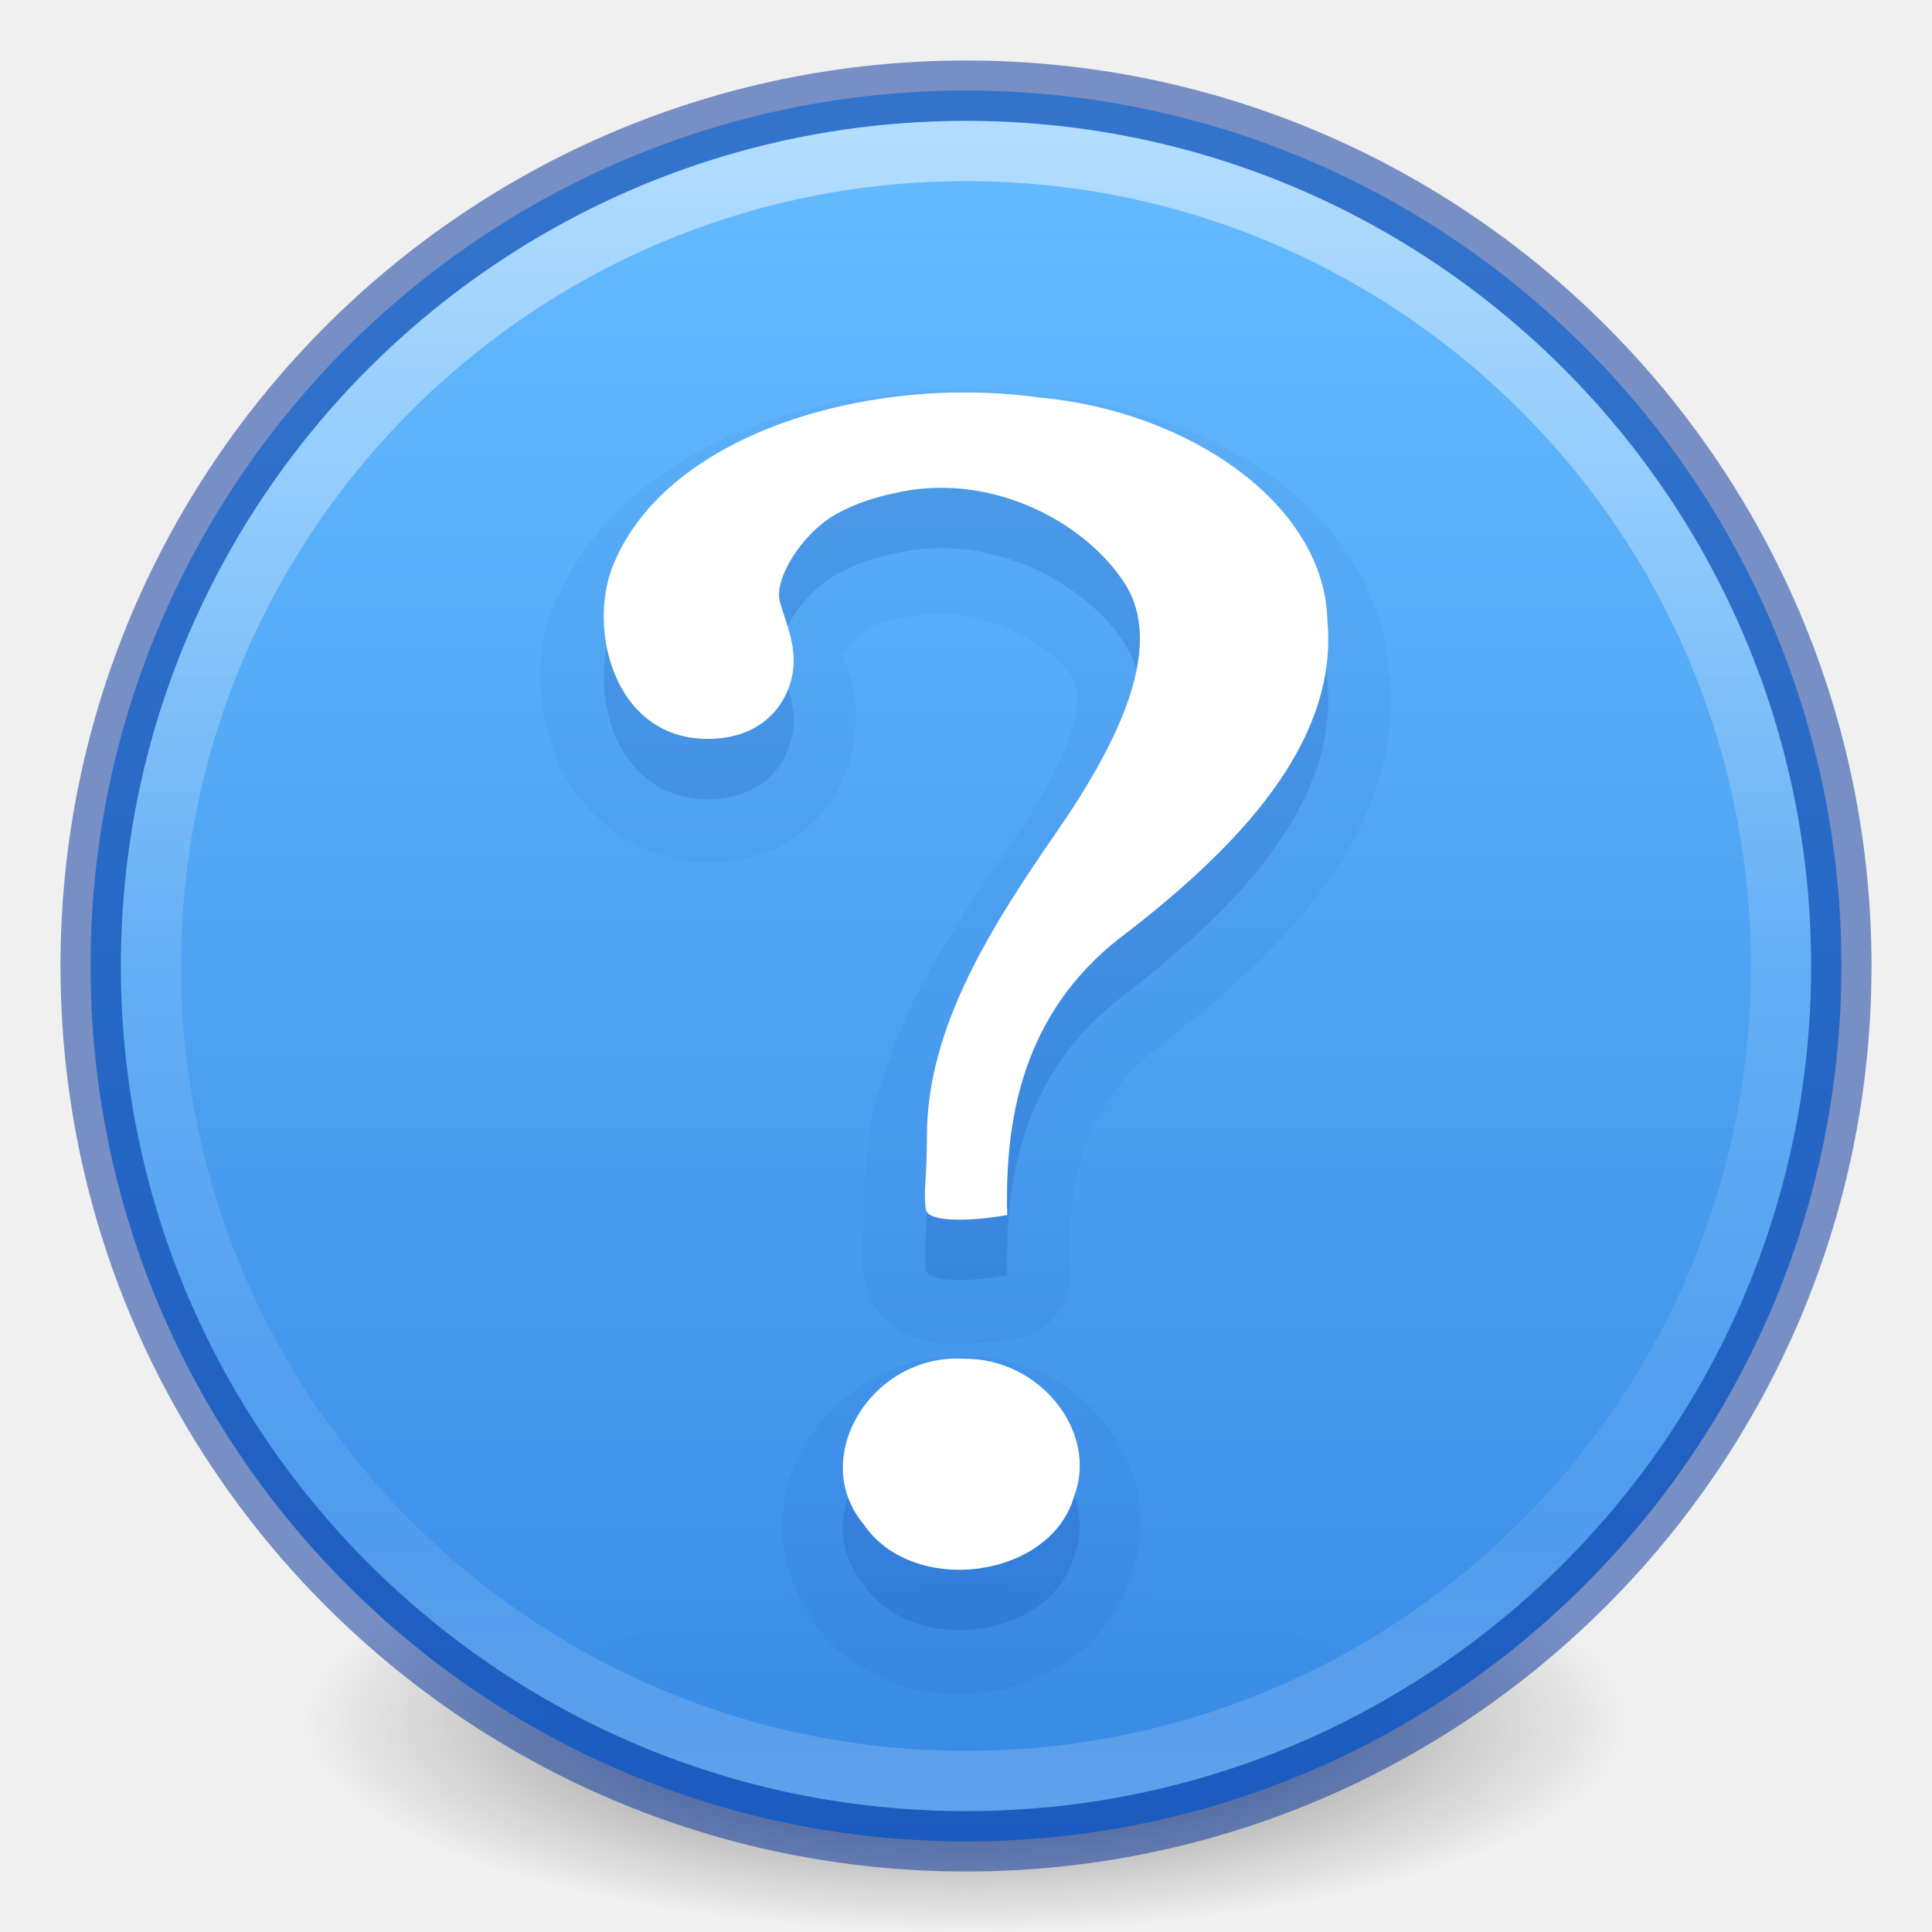
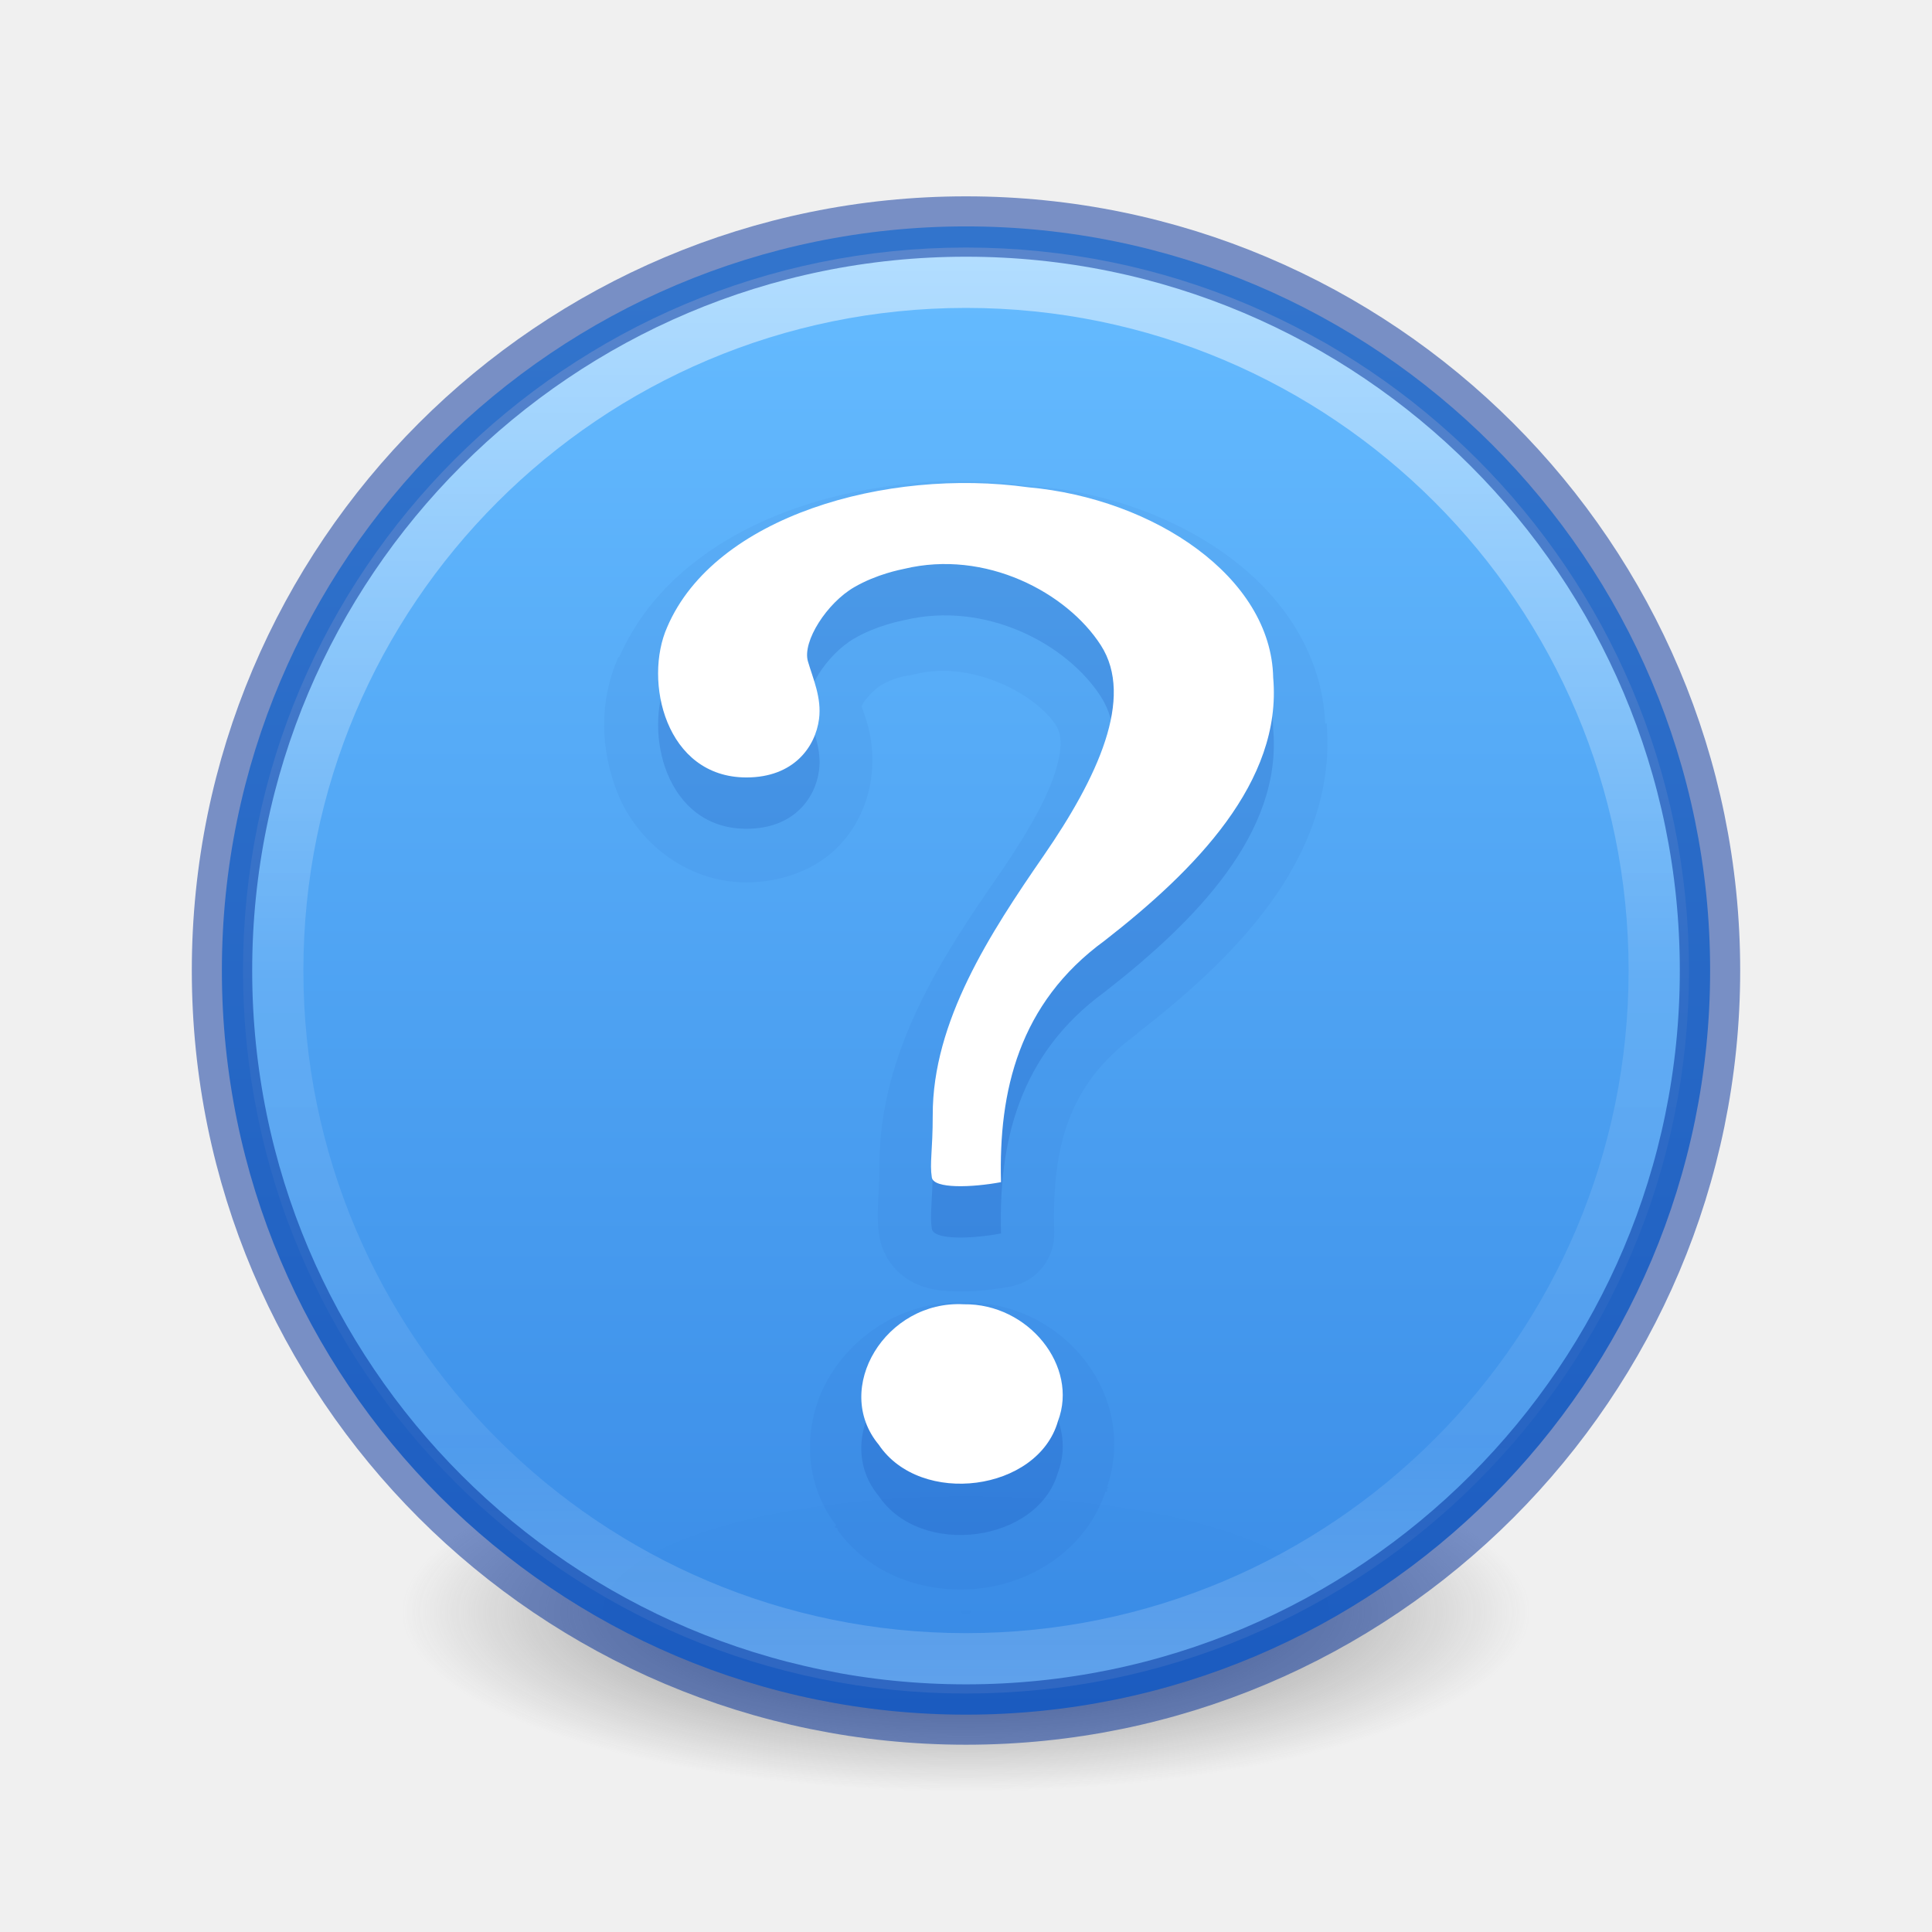
<svg xmlns="http://www.w3.org/2000/svg" xmlns:xlink="http://www.w3.org/1999/xlink" version="1.1" width="32" height="32" id="svg3658">
  <defs id="defs3660">
    <linearGradient id="linearGradient4011">
      <stop id="stop4013" style="stop-color:#ffffff;stop-opacity:1" offset="0" />
      <stop id="stop4015" style="stop-color:#ffffff;stop-opacity:0.235" offset="0.508" />
      <stop id="stop4017" style="stop-color:#ffffff;stop-opacity:0.157" offset="0.835" />
      <stop id="stop4019" style="stop-color:#ffffff;stop-opacity:0.392" offset="1" />
    </linearGradient>
    <linearGradient id="linearGradient3820-7-2-2">
      <stop id="stop3822-2-6-36" style="stop-color:#3d3d3d;stop-opacity:1" offset="0" />
      <stop id="stop3864-8-7-6" style="stop-color:#686868;stop-opacity:0.498" offset="0.5" />
      <stop id="stop3824-1-2-4" style="stop-color:#686868;stop-opacity:0" offset="1" />
    </linearGradient>
-     <radialGradient xlink:href="#linearGradient3820-7-2-2" id="radialGradient4048" gradientUnits="userSpaceOnUse" gradientTransform="matrix(0.1752454,0,0,0.05575992,-1.37681,18.11895)" cx="99.157" cy="186.171" fx="99.157" fy="186.171" r="62.769" />
-     <linearGradient gradientTransform="matrix(0.7297301,0,0,0.7297301,-36.34611,-2.503933)" gradientUnits="userSpaceOnUse" xlink:href="#linearGradient4011" id="linearGradient12398-3" y2="44.341" x2="71.204" y1="6.238" x1="71.204" />
-     <linearGradient gradientTransform="matrix(1.111376,0,0,0.8308603,-2249.894,-2663.159)" gradientUnits="userSpaceOnUse" xlink:href="#linearGradient947-5" id="linearGradient11527-6-5" y2="3241.997" x2="2035.165" y1="3208.074" x1="2035.165" />
+     <radialGradient xlink:href="#linearGradient3820-7-2-2" id="radialGradient4048" gradientUnits="userSpaceOnUse" gradientTransform="matrix(0.1489586,0,0,0.04739593,1.229711,17.87627)" cx="99.157" cy="186.171" fx="99.157" fy="186.171" r="62.769" />
+     <linearGradient gradientTransform="matrix(0.6202706,0,0,0.6202706,-28.4942,0.3468206)" gradientUnits="userSpaceOnUse" xlink:href="#linearGradient4011" id="linearGradient12398-3" y2="44.341" x2="71.204" y1="6.238" x1="71.204" />
+     <linearGradient gradientTransform="matrix(0.9446695,0,0,0.7062312,-1910.01,-2261.21)" gradientUnits="userSpaceOnUse" xlink:href="#linearGradient947-5" id="linearGradient11527-6-5" y2="3241.997" x2="2035.165" y1="3208.074" x1="2035.165" />
    <linearGradient id="linearGradient947-5">
      <stop offset="0" style="stop-color:#64baff;stop-opacity:1" id="stop943-6" />
      <stop offset="1" style="stop-color:#3689e6;stop-opacity:1" id="stop945-2" />
    </linearGradient>
  </defs>
-   <path d="m 27,28.5 a 11,3.5 0 1 1 -22,0 11,3.5 0 1 1 22,0 z" id="path3818-0-2" style="fill:url(#radialGradient4048);fill-opacity:1;stroke:none" />
-   <path style="color:#000000;display:inline;overflow:visible;visibility:visible;opacity:0.99;fill:url(#linearGradient11527-6-5);fill-opacity:1.0;fill-rule:nonzero;stroke:none;stroke-width:1;marker:none;enable-background:accumulate" id="path2555-7-8-5-0-9" d="m 16,1.5 c -8.001,0 -14.5,6.499 -14.5,14.5 0,8.001 6.499,14.5 14.5,14.5 C 24.001,30.5 30.5,24.001 30.5,16 30.5,7.999 24.001,1.5 16,1.5 Z" />
-   <path style="color:#000000;display:inline;overflow:visible;visibility:visible;opacity:0.5;fill:none;stroke:url(#linearGradient12398-3);stroke-width:1;stroke-linecap:round;stroke-linejoin:round;stroke-miterlimit:4;stroke-dasharray:none;stroke-dashoffset:0;stroke-opacity:1;marker:none;enable-background:accumulate" id="path8655-6-0-9-5-0" d="m 29.5,16 c 0,7.456 -6.045,13.5 -13.5,13.5 -7.456,0 -13.5,-6.044 -13.5,-13.5 0,-7.456 6.044,-13.5 13.5,-13.5 7.455,0 13.5,6.044 13.5,13.5 z" />
-   <path style="fill:none;fill-opacity:1;stroke:#002e99;stroke-width:1;stroke-linecap:round;stroke-linejoin:round;stroke-miterlimit:4;stroke-opacity:1;stroke-dasharray:none;stroke-dashoffset:0;opacity:0.5;color:#000000;marker:none;visibility:visible;display:inline;overflow:visible;enable-background:accumulate;font-variant-east_asian:normal;vector-effect:none;clip-rule:nonzero;isolation:auto;mix-blend-mode:normal;color-interpolation:sRGB;color-interpolation-filters:linearRGB;solid-color:#000000;solid-opacity:1;fill-rule:nonzero;filter-blend-mode:normal;filter-gaussianBlur-deviation:0;color-rendering:auto;image-rendering:auto;shape-rendering:auto;text-rendering:auto" id="path2555-4" d="m 16,1.502 c -8,0 -14.498,6.499 -14.498,14.498 0,8 6.499,14.498 14.498,14.498 8,0 14.498,-6.499 14.498,-14.498 0,-8 -6.499,-14.498 -14.498,-14.498 z" />
-   <path d="m 15,6.5 c -0.795,0.076 -1.606,0.239 -2.344,0.5 -1.462,0.516 -2.778,1.452 -3.406,2.875 -0.006,0.014 -0.025,0.017 -0.031,0.031 -0.366,0.838 -0.356,1.779 0,2.656 0.36,0.887 1.295,1.719 2.5,1.719 0.692,0 1.328,-0.247 1.75,-0.656 0.422,-0.409 0.626,-0.924 0.688,-1.406 0.099,-0.773 -0.183,-1.303 -0.25,-1.531 0.108,0.368 0.004,0.234 0.094,0.094 0.09,-0.14 0.275,-0.304 0.344,-0.344 0.122,-0.071 0.253,-0.121 0.375,-0.156 0.122,-0.035 0.097,-0.011 0.312,-0.062 1.102,-0.265 2.334,0.403 2.719,1 0.104,0.162 0.148,0.426 -0.031,0.969 -0.179,0.543 -0.6,1.254 -1.094,1.969 -1.059,1.533 -2.318,3.403 -2.312,5.656 0,0.651 -0.075,0.898 0,1.375 0.048,0.306 0.237,0.577 0.406,0.719 0.169,0.141 0.313,0.209 0.438,0.25 0.248,0.082 0.437,0.088 0.625,0.094 0.376,0.012 0.744,-0.029 1.094,-0.094 a 1.045,1.045 0 0 0 0.844,-1.062 C 17.674,19.493 17.962,18.233 19.312,17.25 a 1.045,1.045 0 0 0 0.031,-0.031 c 0.919,-0.716 1.838,-1.515 2.562,-2.5 0.713,-0.969 1.221,-2.161 1.125,-3.469 -4.23e-4,-0.021 7.9e-4,-0.042 0,-0.062 L 23,11.188 C 22.946,9.84 22.171,8.707 21.125,7.938 c -1.049,-0.771 -2.362,-1.24 -3.75,-1.375 -0.02,-0.003 -0.042,0.003 -0.062,0 C 16.555,6.462 15.774,6.426 15,6.5 Z M 15.969,22.469 c -1.141,-0.037 -2.112,0.587 -2.625,1.438 -0.507,0.841 -0.56,2.006 0.125,2.906 l -0.031,0.031 c 0.014,0.021 0.048,0.011 0.062,0.031 0.004,0.006 -0.004,0.026 0,0.031 0.688,0.949 1.842,1.261 2.844,1.125 0.994,-0.135 2.003,-0.773 2.375,-1.875 l 0.031,0 c 0.008,-0.021 -0.007,-0.041 0,-0.062 0.005,-0.015 0.027,-0.016 0.031,-0.031 l -0.031,0 c 0.603,-1.778 -0.834,-3.579 -2.719,-3.594 -0.022,-1.69e-4 -0.041,-3.07e-4 -0.062,0 z" id="path4011" style="color:#000000;font-style:normal;font-weight:bold;font-size:72px;font-family:'Standard Symbols L';display:inline;overflow:visible;visibility:visible;opacity:0.05;fill:#002e99;fill-opacity:1;fill-rule:nonzero;stroke:none;stroke-width:1;marker:none;enable-background:accumulate;clip-rule:nonzero;isolation:auto;mix-blend-mode:normal;color-interpolation:sRGB;color-interpolation-filters:linearRGB;solid-color:#000000;solid-opacity:1;stroke-linecap:butt;stroke-linejoin:miter;stroke-miterlimit:4;stroke-dasharray:none;stroke-dashoffset:0;stroke-opacity:1;filter-blend-mode:normal;filter-gaussianBlur-deviation:0;color-rendering:auto;image-rendering:auto;shape-rendering:auto;text-rendering:auto" />
-   <path d="m 16.683,21.123 c -0.05,-1.769 0.347,-3.486 2.018,-4.703 1.765,-1.376 3.466,-3.097 3.286,-5.126 -0.039,-1.957 -2.319,-3.49 -4.776,-3.711 -2.763,-0.383 -6.107,0.564 -7.032,2.722 -0.47,1.05 -0.034,2.933 1.542,2.933 0.922,0 1.345,-0.595 1.415,-1.14 0.053,-0.412 -0.117,-0.78 -0.216,-1.121 -0.114,-0.388 0.372,-1.14 0.902,-1.446 0.442,-0.256 0.905,-0.342 0.973,-0.358 1.589,-0.382 3.172,0.462 3.833,1.488 0.661,1.026 -0.067,2.583 -1.112,4.097 -1.046,1.514 -2.168,3.234 -2.163,5.06 0,0.695 -0.062,0.932 -0.018,1.213 0.035,0.225 0.779,0.198 1.349,0.092 z m -0.725,2.381 c -1.519,-0.082 -2.57,1.639 -1.658,2.737 0.815,1.211 3.1,0.912 3.491,-0.459 0.407,-1.067 -0.573,-2.295 -1.834,-2.277 l -1e-6,1e-6 z" id="path3298-5" style="color:#000000;font-style:normal;font-weight:bold;font-size:72px;font-family:'Standard Symbols L';display:inline;overflow:visible;visibility:visible;opacity:0.15;fill:#002e99;fill-opacity:1;fill-rule:nonzero;stroke:none;stroke-width:1;marker:none;enable-background:accumulate;clip-rule:nonzero;isolation:auto;mix-blend-mode:normal;color-interpolation:sRGB;color-interpolation-filters:linearRGB;solid-color:#000000;solid-opacity:1;stroke-linecap:butt;stroke-linejoin:miter;stroke-miterlimit:4;stroke-dasharray:none;stroke-dashoffset:0;stroke-opacity:1;filter-blend-mode:normal;filter-gaussianBlur-deviation:0;color-rendering:auto;image-rendering:auto;shape-rendering:auto;text-rendering:auto" />
-   <path d="m 16.683,20.123 c -0.05,-1.769 0.347,-3.486 2.018,-4.703 1.765,-1.376 3.466,-3.097 3.286,-5.126 -0.039,-1.957 -2.319,-3.49 -4.776,-3.711 -2.763,-0.383 -6.107,0.564 -7.032,2.722 -0.47,1.05 -0.034,2.933 1.542,2.933 0.922,0 1.345,-0.595 1.415,-1.14 0.053,-0.412 -0.117,-0.78 -0.216,-1.121 -0.114,-0.388 0.372,-1.14 0.902,-1.446 0.442,-0.256 0.905,-0.342 0.973,-0.358 1.589,-0.382 3.172,0.462 3.833,1.488 0.661,1.026 -0.067,2.583 -1.112,4.097 -1.046,1.514 -2.168,3.234 -2.163,5.06 0,0.695 -0.062,0.932 -0.018,1.213 0.035,0.225 0.779,0.198 1.349,0.092 z m -0.725,2.381 c -1.519,-0.082 -2.57,1.639 -1.658,2.737 0.815,1.211 3.1,0.912 3.491,-0.459 0.407,-1.067 -0.573,-2.295 -1.834,-2.277 l -1e-6,1e-6 z" id="path3298" style="font-style:normal;font-weight:bold;font-size:72px;font-family:'Standard Symbols L';fill:#ffffff;fill-opacity:1;stroke:none" />
+   <path d="m 25.35,26.7 a 9.35,2.975 0 1 1 -18.7,0 9.35,2.975 0 1 1 18.7,0 z" id="path3818-0-2" style="fill:url(#radialGradient4048);fill-opacity:1;stroke:none;stroke-width:1;stroke-miterlimit:4;stroke-dasharray:none" />
+   <path style="color:#000000;display:inline;overflow:visible;visibility:visible;opacity:0.99;fill:url(#linearGradient11527-6-5);fill-opacity:1;fill-rule:nonzero;stroke:none;stroke-width:1;marker:none;enable-background:accumulate;stroke-miterlimit:4;stroke-dasharray:none" id="path2555-7-8-5-0-9" d="m 16,3.75 c -6.801,0 -12.325,5.524 -12.325,12.325 0,6.801 5.524,12.325 12.325,12.325 6.801,0 12.325,-5.524 12.325,-12.325 0,-6.801 -5.524,-12.325 -12.325,-12.325 z" />
+   <path style="color:#000000;display:inline;overflow:visible;visibility:visible;opacity:0.5;fill:none;stroke:url(#linearGradient12398-3);stroke-width:1;stroke-linecap:round;stroke-linejoin:round;stroke-miterlimit:4;stroke-dasharray:none;stroke-dashoffset:0;stroke-opacity:1;marker:none;enable-background:accumulate" id="path8655-6-0-9-5-0" d="m 27.475,16.075 c 0,6.338 -5.138,11.475 -11.475,11.475 -6.338,0 -11.475,-5.138 -11.475,-11.475 0,-6.337 5.138,-11.475 11.475,-11.475 6.337,0 11.475,5.137 11.475,11.475 z" />
+   <path style="color:#000000;clip-rule:nonzero;display:inline;overflow:visible;visibility:visible;opacity:0.5;isolation:auto;mix-blend-mode:normal;color-interpolation:sRGB;color-interpolation-filters:linearRGB;solid-color:#000000;solid-opacity:1;vector-effect:none;fill:none;fill-opacity:1;fill-rule:nonzero;stroke:#002e99;stroke-width:1;stroke-linecap:round;stroke-linejoin:round;stroke-miterlimit:4;stroke-dasharray:none;stroke-dashoffset:0;stroke-opacity:1;marker:none;color-rendering:auto;image-rendering:auto;shape-rendering:auto;text-rendering:auto;enable-background:accumulate" id="path2555-4" d="m 16,3.752 c -6.8,0 -12.323,5.524 -12.323,12.323 0,6.8 5.524,12.323 12.323,12.323 6.8,0 12.323,-5.524 12.323,-12.323 0,-6.8 -5.524,-12.323 -12.323,-12.323 z" />
+   <path d="m 15.15,8 c -0.676,0.064 -1.365,0.203 -1.992,0.425 -1.243,0.439 -2.361,1.234 -2.895,2.444 -0.005,0.012 -0.021,0.015 -0.027,0.027 -0.311,0.712 -0.302,1.512 0,2.258 0.306,0.754 1.1,1.461 2.125,1.461 0.588,0 1.129,-0.21 1.488,-0.558 0.358,-0.348 0.532,-0.785 0.584,-1.195 0.084,-0.657 -0.156,-1.108 -0.212,-1.302 0.092,0.313 0.004,0.199 0.08,0.08 0.076,-0.119 0.234,-0.258 0.292,-0.292 0.104,-0.06 0.215,-0.103 0.319,-0.133 0.104,-0.03 0.082,-0.009 0.266,-0.053 0.937,-0.225 1.984,0.343 2.311,0.85 0.089,0.138 0.126,0.362 -0.027,0.823 -0.152,0.461 -0.51,1.066 -0.93,1.673 -0.9,1.303 -1.97,2.892 -1.966,4.808 0,0.554 -0.063,0.763 0,1.169 0.041,0.26 0.201,0.491 0.345,0.611 0.144,0.12 0.266,0.177 0.372,0.212 0.211,0.07 0.371,0.074 0.531,0.08 0.32,0.01 0.633,-0.025 0.93,-0.08 a 0.888,0.888 0 0 0 0.717,-0.903 C 17.423,19.044 17.668,17.973 18.816,17.138 a 0.888,0.888 0 0 0 0.027,-0.027 c 0.781,-0.609 1.562,-1.288 2.178,-2.125 0.606,-0.823 1.038,-1.837 0.956,-2.948 -3.59e-4,-0.018 6.72e-4,-0.035 0,-0.053 H 21.95 c -0.046,-1.145 -0.705,-2.109 -1.594,-2.763 -0.891,-0.656 -2.007,-1.054 -3.188,-1.169 -0.017,-0.002 -0.036,0.002 -0.053,0 C 16.471,7.968 15.808,7.937 15.15,8 Z m 0.823,13.573 c -0.969,-0.031 -1.795,0.499 -2.231,1.222 -0.431,0.715 -0.476,1.705 0.106,2.47 l -0.027,0.027 c 0.012,0.018 0.041,0.009 0.053,0.027 0.003,0.005 -0.004,0.022 0,0.027 0.585,0.806 1.566,1.072 2.417,0.956 0.845,-0.115 1.703,-0.657 2.019,-1.594 h 0.027 c 0.007,-0.018 -0.006,-0.035 0,-0.053 0.004,-0.013 0.023,-0.014 0.027,-0.027 H 18.337 c 0.512,-1.511 -0.709,-3.042 -2.311,-3.055 -0.018,-1.44e-4 -0.035,-2.61e-4 -0.053,0 z" id="path4011" style="color:#000000;font-style:normal;font-weight:bold;font-size:72px;font-family:'Standard Symbols L';clip-rule:nonzero;display:inline;overflow:visible;visibility:visible;opacity:0.05;isolation:auto;mix-blend-mode:normal;color-interpolation:sRGB;color-interpolation-filters:linearRGB;solid-color:#000000;solid-opacity:1;fill:#002e99;fill-opacity:1;fill-rule:nonzero;stroke:none;stroke-width:1;stroke-linecap:butt;stroke-linejoin:miter;stroke-miterlimit:4;stroke-dasharray:none;stroke-dashoffset:0;stroke-opacity:1;marker:none;color-rendering:auto;image-rendering:auto;shape-rendering:auto;text-rendering:auto;enable-background:accumulate" />
+   <path d="m 16.58,20.429 c -0.042,-1.504 0.295,-2.963 1.715,-3.998 1.501,-1.169 2.946,-2.632 2.793,-4.357 C 21.056,10.411 19.118,9.108 17.03,8.921 14.681,8.595 11.839,9.4 11.052,11.234 c -0.399,0.892 -0.029,2.493 1.311,2.493 0.784,0 1.143,-0.506 1.203,-0.969 0.045,-0.35 -0.099,-0.663 -0.184,-0.953 -0.097,-0.33 0.316,-0.969 0.766,-1.229 0.376,-0.218 0.769,-0.291 0.827,-0.304 1.35,-0.325 2.696,0.392 3.258,1.265 0.562,0.872 -0.057,2.196 -0.945,3.483 -0.889,1.287 -1.843,2.749 -1.839,4.301 0,0.591 -0.053,0.792 -0.015,1.031 0.03,0.191 0.663,0.168 1.147,0.078 z m -0.616,2.024 c -1.291,-0.07 -2.185,1.394 -1.409,2.326 0.693,1.03 2.635,0.775 2.968,-0.39 0.346,-0.907 -0.487,-1.951 -1.559,-1.936 z" id="path3298-5" style="color:#000000;font-style:normal;font-weight:bold;font-size:72px;font-family:'Standard Symbols L';clip-rule:nonzero;display:inline;overflow:visible;visibility:visible;opacity:0.15;isolation:auto;mix-blend-mode:normal;color-interpolation:sRGB;color-interpolation-filters:linearRGB;solid-color:#000000;solid-opacity:1;fill:#002e99;fill-opacity:1;fill-rule:nonzero;stroke:none;stroke-width:1;stroke-linecap:butt;stroke-linejoin:miter;stroke-miterlimit:4;stroke-dasharray:none;stroke-dashoffset:0;stroke-opacity:1;marker:none;color-rendering:auto;image-rendering:auto;shape-rendering:auto;text-rendering:auto;enable-background:accumulate" />
+   <path d="m 16.58,19.579 c -0.042,-1.504 0.295,-2.963 1.715,-3.998 1.501,-1.169 2.946,-2.632 2.793,-4.357 C 21.056,9.561 19.118,8.258 17.03,8.071 14.681,7.745 11.839,8.55 11.052,10.384 c -0.399,0.892 -0.029,2.493 1.311,2.493 0.784,0 1.143,-0.506 1.203,-0.969 0.045,-0.35 -0.099,-0.663 -0.184,-0.953 -0.097,-0.33 0.316,-0.969 0.766,-1.229 0.376,-0.218 0.769,-0.291 0.827,-0.304 1.35,-0.325 2.696,0.392 3.258,1.265 0.562,0.872 -0.057,2.196 -0.945,3.483 -0.889,1.287 -1.843,2.749 -1.839,4.301 0,0.591 -0.053,0.792 -0.015,1.031 0.03,0.191 0.663,0.168 1.147,0.078 z m -0.616,2.024 c -1.291,-0.07 -2.185,1.394 -1.409,2.326 0.693,1.03 2.635,0.775 2.968,-0.39 0.346,-0.907 -0.487,-1.951 -1.559,-1.936 z" id="path3298" style="font-style:normal;font-weight:bold;font-size:72px;font-family:'Standard Symbols L';fill:#ffffff;fill-opacity:1;stroke:none;stroke-width:1;stroke-miterlimit:4;stroke-dasharray:none" />
</svg>
